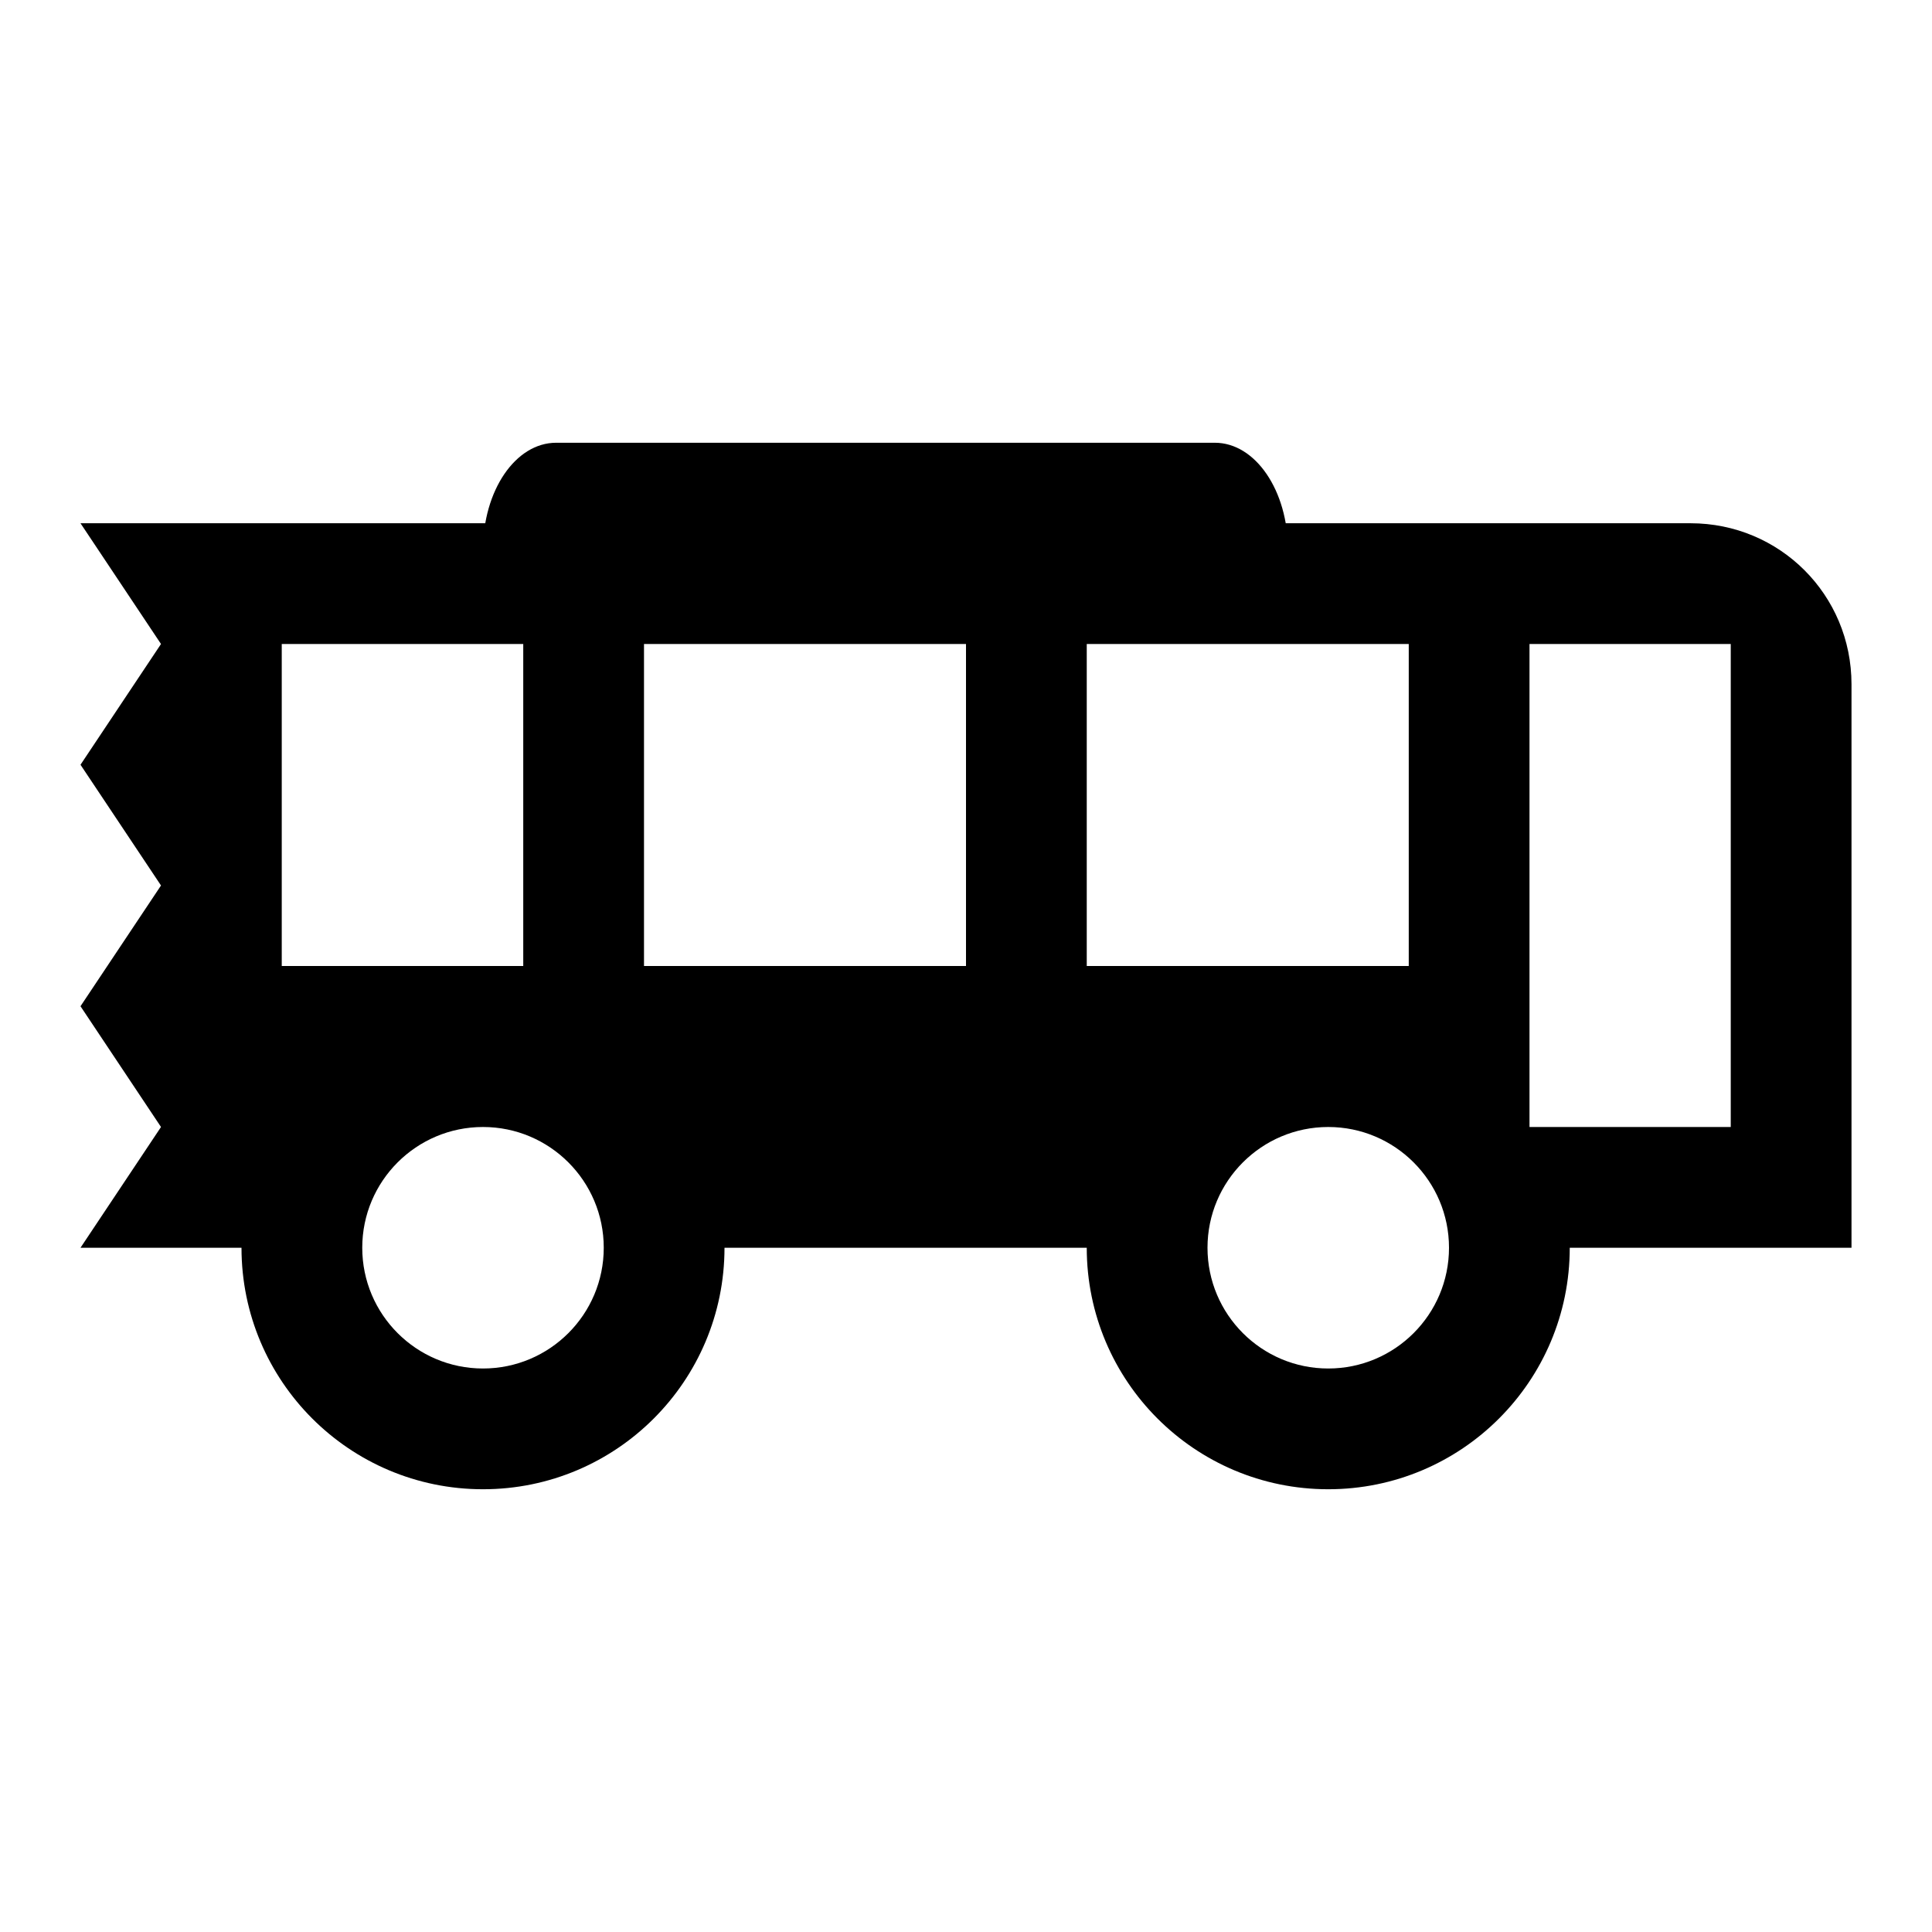
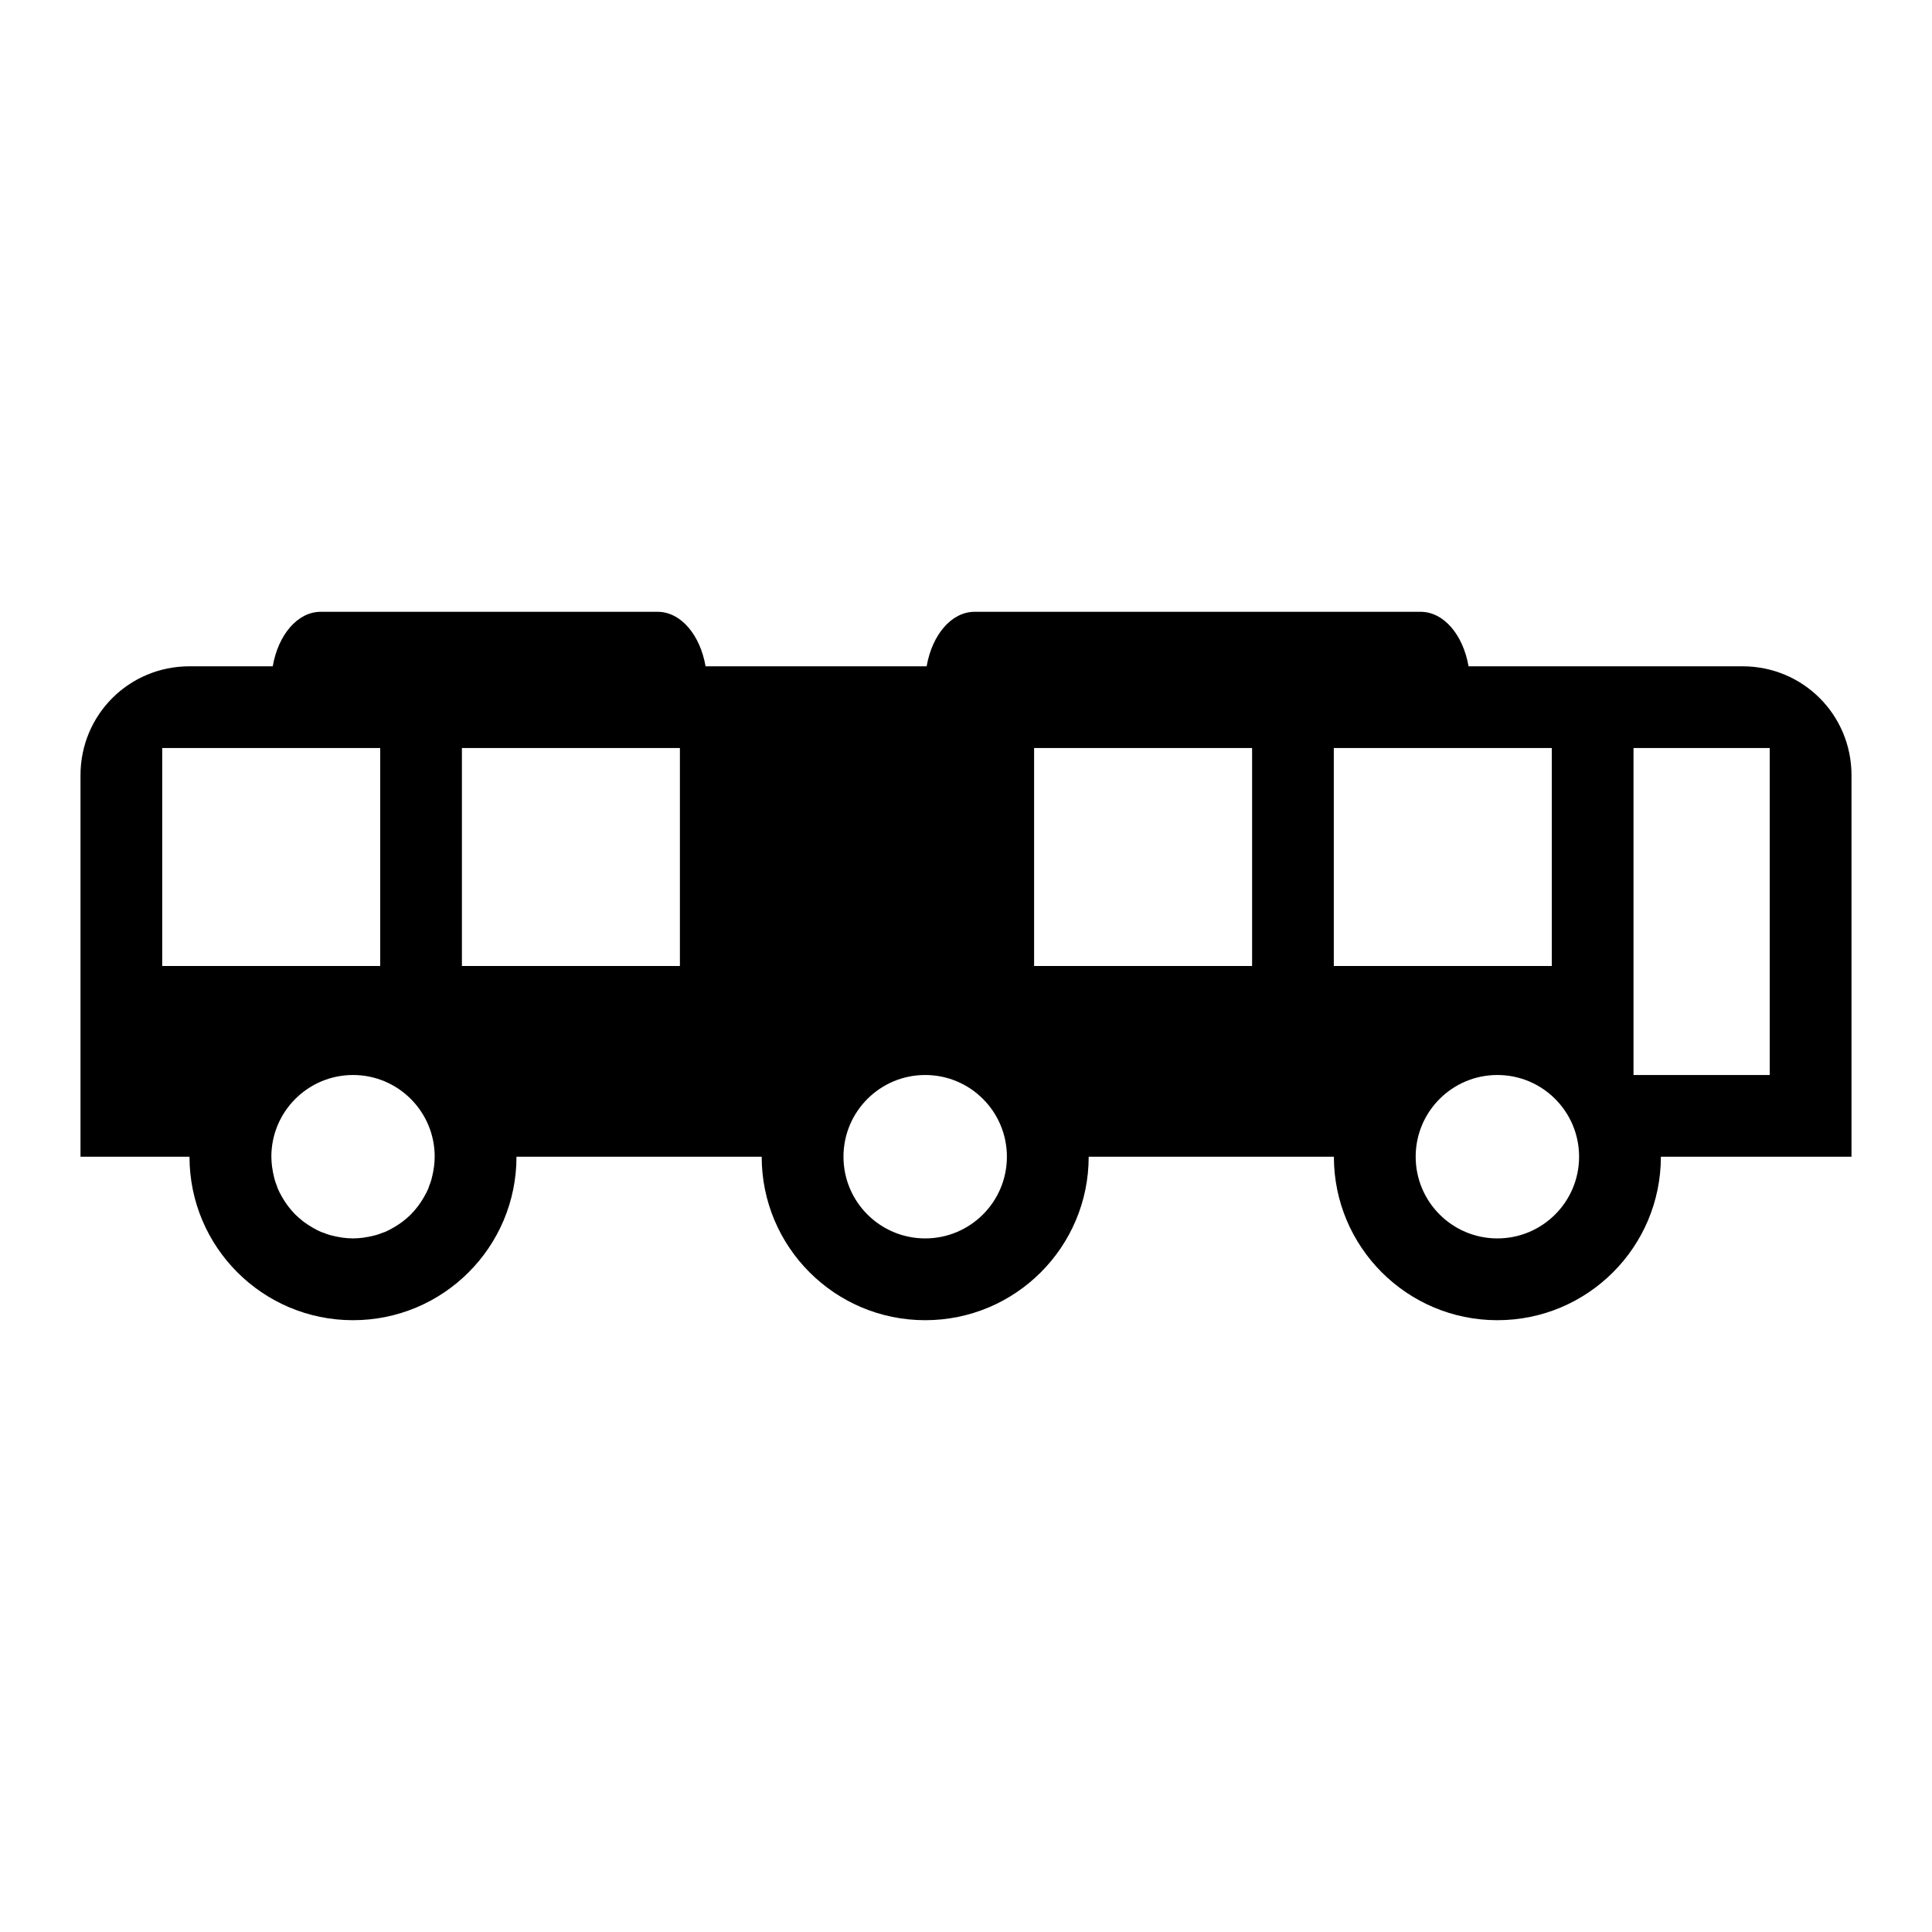
<svg xmlns="http://www.w3.org/2000/svg" version="1.1" viewBox="0 0 24 24">
-   <g transform="translate(0 .5)">
-     <path d="m1 6 1 1.5-1 1.5 1 1.5-1 1.5 1 1.5-1 1.5h2c0 1.657 1.343 3 3 3s3-1.343 3-3h4.5c0 1.657 1.343 3 3 3s3-1.343 3-3h3.5v-7c0-1.11-0.89-2-2-2m-17.5 1.5h3v4h-3v-4m4.5 0h4v4h-4v-4m5.5 0h4v4h-4v-4m5.5 0h2.5v6h-2.5v-6m-13 6c0.828 0 1.5 0.672 1.5 1.5s-0.672 1.5-1.5 1.5-1.5-0.672-1.5-1.5 0.672-1.5 1.5-1.5m10.5 0c0.828 0 1.5 0.672 1.5 1.5s-0.672 1.5-1.5 1.5-1.5-0.672-1.5-1.5 0.672-1.5 1.5-1.5z" />
-     <path d="m6.909 5c-0.505 0-0.909 0.593-0.909 1.333v0.667h10v-0.667c0-0.74-0.405-1.333-0.909-1.333h-8.182" stroke-width=".55" />
-   </g>
+   <path d="M 3.984,7.6 C 3.696,7.6 3.456,7.886 3.388,8.277 H 2.354 C 1.602,8.277 1,8.879 1,9.631 v 4.738 h 1.354 c 0,1.122 0.909,2.031 2.031,2.031 1.122,0 2.031,-0.909 2.031,-2.031 h 3.046 c 0,1.122 0.909,2.031 2.031,2.031 1.122,0 2.031,-0.909 2.031,-2.031 h 3.046 c 0,1.122 0.909,2.031 2.031,2.031 1.122,0 2.031,-0.909 2.031,-2.031 H 23 V 9.631 C 23,8.879 22.398,8.277 21.646,8.277 H 18.243 C 18.175,7.886 17.935,7.6 17.647,7.6 h -5.54 c -0.288,0 -0.528,0.286 -0.596,0.677 H 8.765 C 8.697,7.886 8.457,7.6 8.169,7.6 Z M 2.015,9.292 H 4.723 V 12 H 2.015 Z m 3.723,0 H 8.446 V 12 H 5.738 Z m 7.108,0 h 2.708 V 12 h -2.708 z m 3.723,0 h 2.708 V 12 h -2.708 z m 3.723,0 h 1.692 V 13.354 H 20.292 Z M 4.385,13.354 c 0.561,0 1.015,0.455 1.015,1.015 0,0.043 -0.004,0.085 -0.009,0.127 -7.243e-4,0.006 -0.002,0.011 -0.003,0.017 -0.004,0.031 -0.01,0.061 -0.017,0.091 -0.004,0.018 -0.008,0.035 -0.013,0.053 -0.008,0.027 -0.018,0.053 -0.028,0.079 -0.003,0.008 -0.005,0.016 -0.008,0.024 -4.38e-4,0.001 -8.821e-4,0.003 -0.001,0.004 -0.015,0.035 -0.033,0.069 -0.052,0.102 -0.006,0.01 -0.011,0.019 -0.017,0.029 -0.017,0.028 -0.035,0.055 -0.054,0.081 -0.004,0.006 -0.009,0.012 -0.013,0.017 -0.026,0.033 -0.053,0.064 -0.082,0.094 -0.029,0.029 -0.061,0.056 -0.094,0.082 -0.006,0.004 -0.011,0.009 -0.017,0.013 -0.026,0.019 -0.053,0.037 -0.081,0.054 -0.01,0.006 -0.019,0.012 -0.029,0.017 -0.033,0.019 -0.067,0.037 -0.102,0.052 -0.001,4.44e-4 -0.003,8.49e-4 -0.004,0.001 -0.008,0.003 -0.016,0.005 -0.024,0.008 -0.026,0.01 -0.052,0.02 -0.079,0.028 -0.018,0.005 -0.035,0.009 -0.053,0.013 -0.03,0.007 -0.06,0.013 -0.091,0.017 -0.004,5.73e-4 -0.008,0.002 -0.012,0.003 -0.002,5e-6 -0.004,5e-6 -0.005,0 -0.042,0.005 -0.084,0.009 -0.127,0.009 -0.043,0 -0.085,-0.004 -0.127,-0.009 h -0.001 -0.001 -0.001 -0.001 c -0.004,-8.8e-4 -0.008,-0.002 -0.012,-0.003 -0.031,-0.004 -0.061,-0.01 -0.091,-0.017 -0.018,-0.004 -0.035,-0.008 -0.053,-0.013 -0.027,-0.008 -0.053,-0.018 -0.079,-0.028 -0.008,-0.003 -0.016,-0.005 -0.024,-0.008 -0.001,-5.35e-4 -0.003,-7.81e-4 -0.004,-0.001 -0.035,-0.015 -0.069,-0.033 -0.102,-0.052 -0.01,-0.006 -0.019,-0.011 -0.029,-0.017 -0.028,-0.017 -0.055,-0.035 -0.081,-0.054 -0.006,-0.004 -0.012,-0.009 -0.017,-0.013 -0.033,-0.026 -0.064,-0.053 -0.094,-0.082 -0.029,-0.029 -0.056,-0.061 -0.082,-0.094 -0.004,-0.006 -0.009,-0.011 -0.013,-0.017 -0.019,-0.026 -0.037,-0.053 -0.054,-0.081 -0.006,-0.01 -0.012,-0.019 -0.017,-0.029 -0.019,-0.033 -0.037,-0.067 -0.052,-0.102 -5.396e-4,-0.001 -7.873e-4,-0.003 -0.001,-0.004 -0.003,-0.008 -0.005,-0.016 -0.008,-0.024 -0.01,-0.026 -0.02,-0.052 -0.028,-0.079 -0.005,-0.018 -0.009,-0.035 -0.013,-0.053 -0.007,-0.03 -0.013,-0.06 -0.017,-0.091 -9.274e-4,-0.006 -0.002,-0.011 -0.003,-0.017 -0.005,-0.041 -0.009,-0.084 -0.009,-0.127 0,-0.561 0.455,-1.015 1.015,-1.015 z m 7.108,0 c 0.561,0 1.015,0.455 1.015,1.015 0,0.561 -0.455,1.015 -1.015,1.015 -0.561,0 -1.015,-0.455 -1.015,-1.015 0,-0.561 0.455,-1.015 1.015,-1.015 z m 7.108,0 c 0.561,0 1.015,0.455 1.015,1.015 0,0.561 -0.455,1.015 -1.015,1.015 -0.561,0 -1.015,-0.455 -1.015,-1.015 0,-0.561 0.455,-1.015 1.015,-1.015 z" style="stroke-width:0.677" />
</svg>
